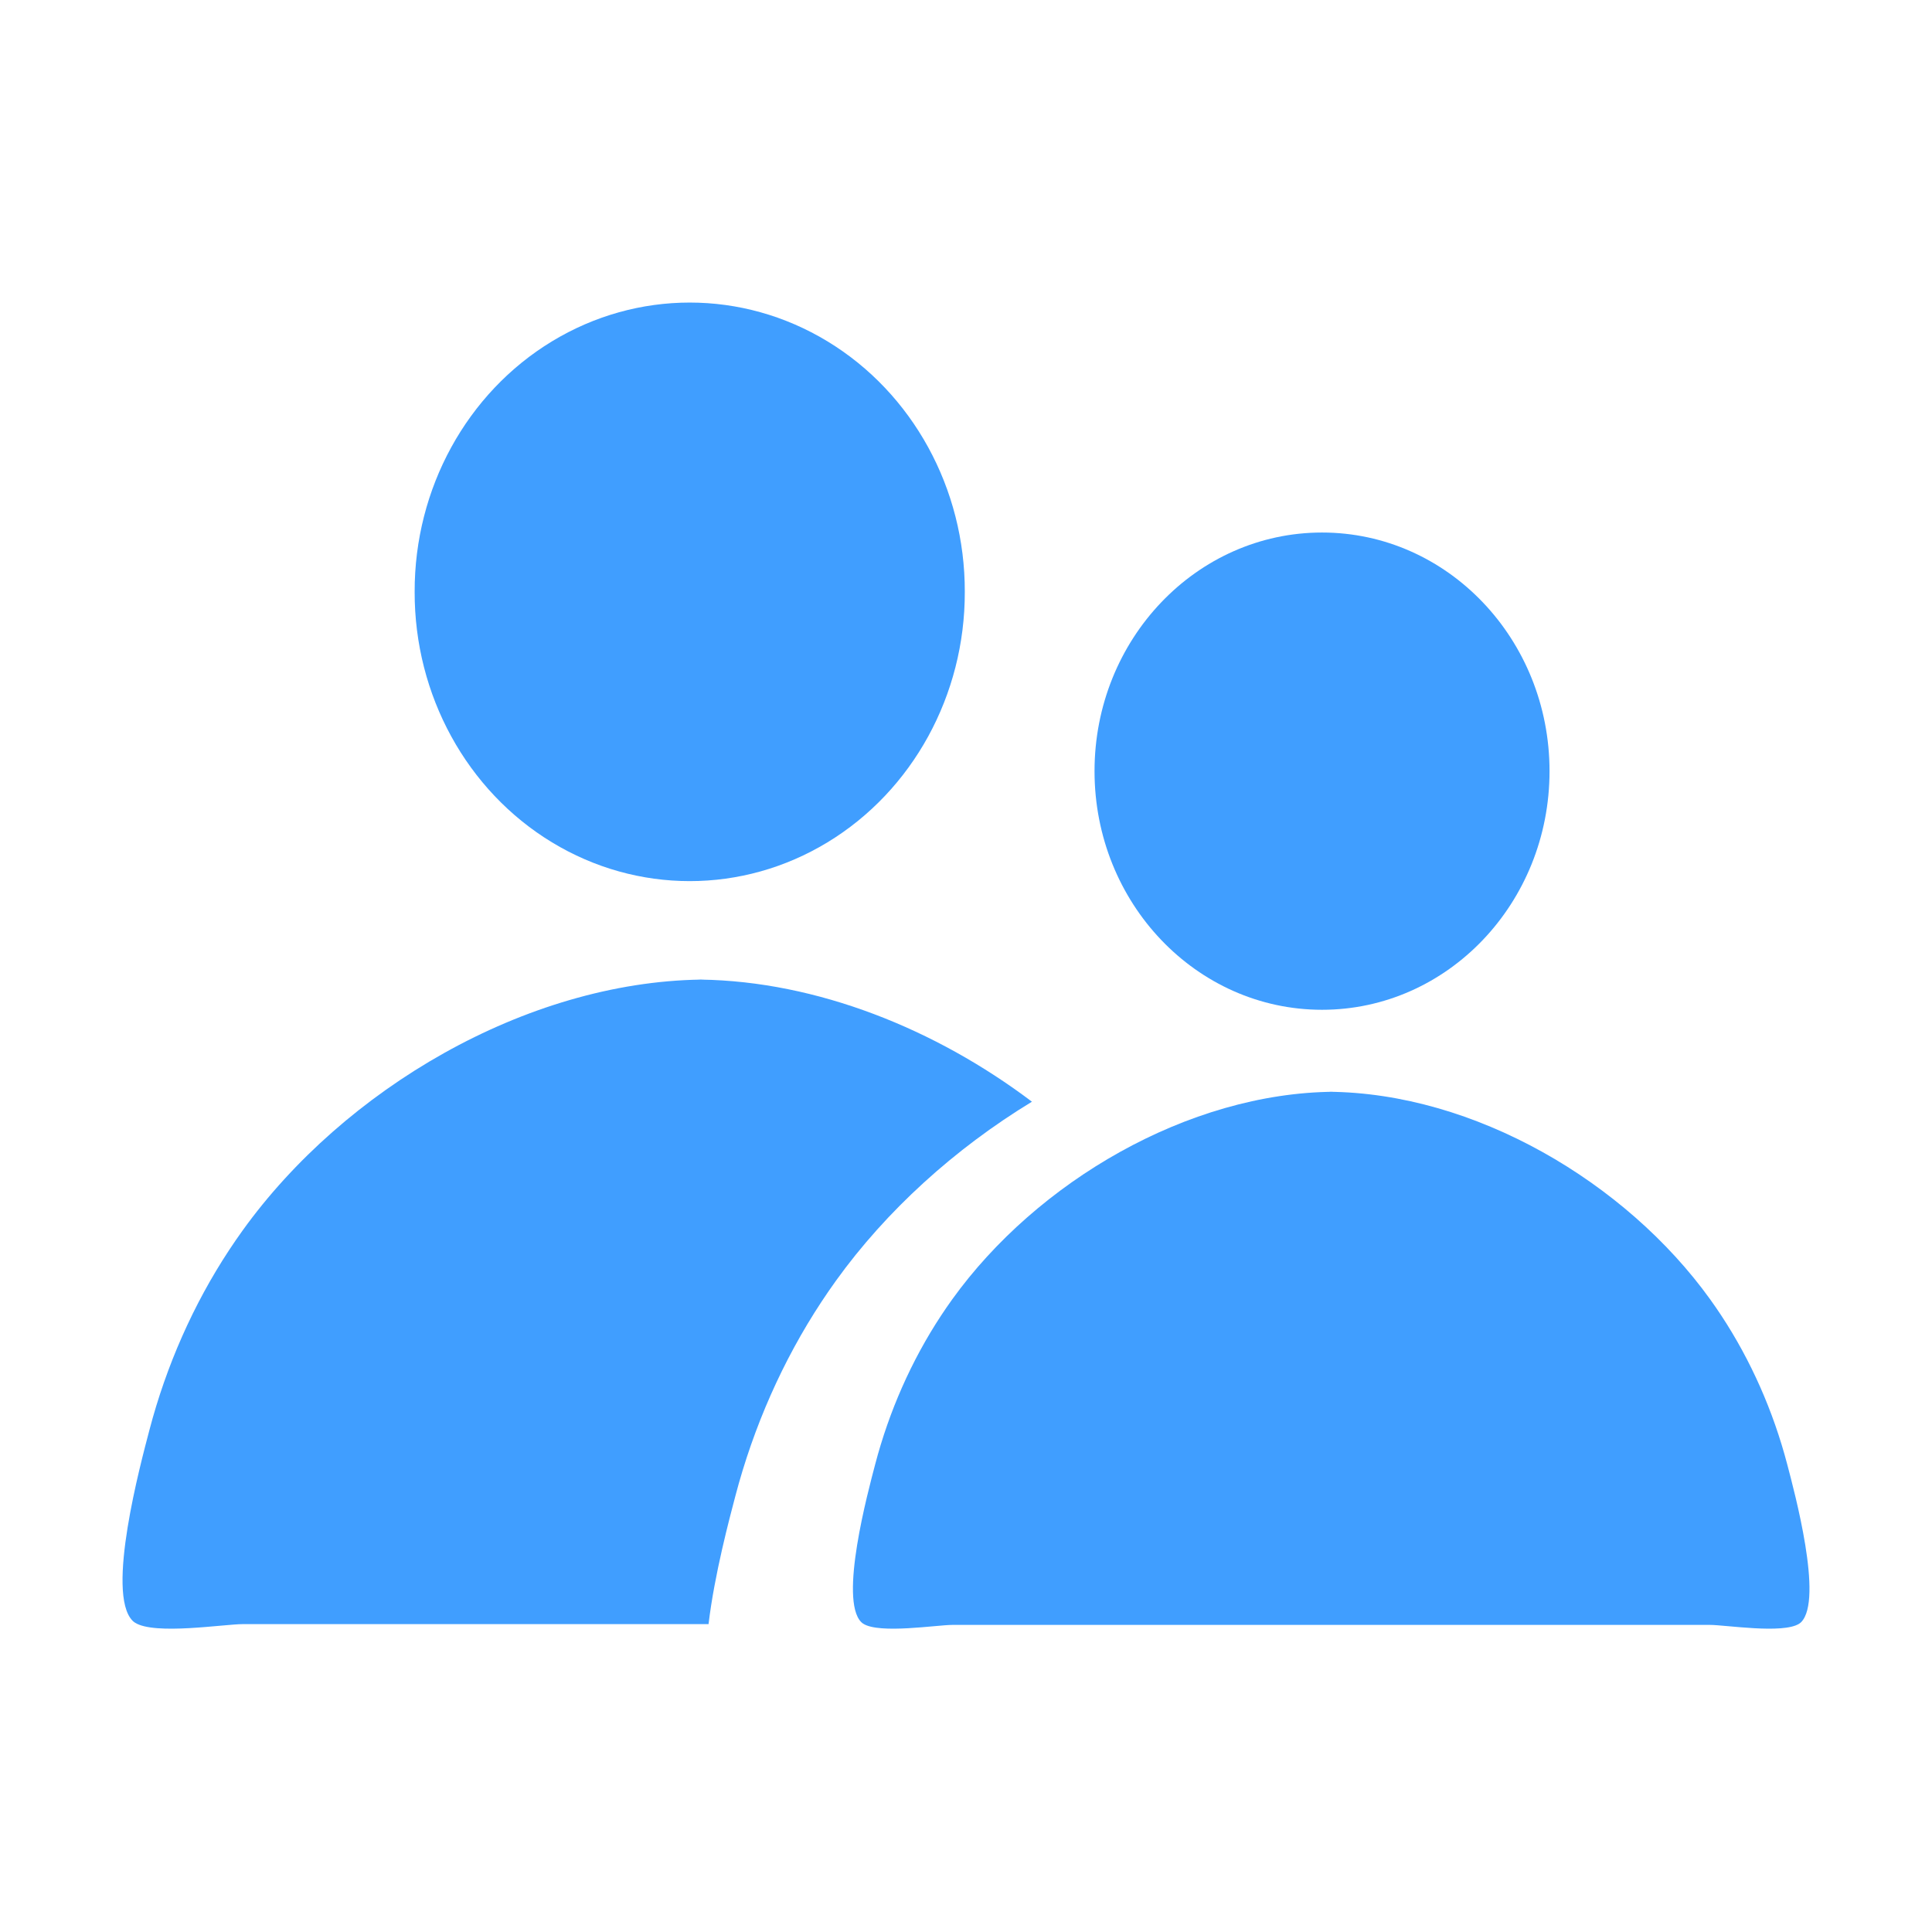
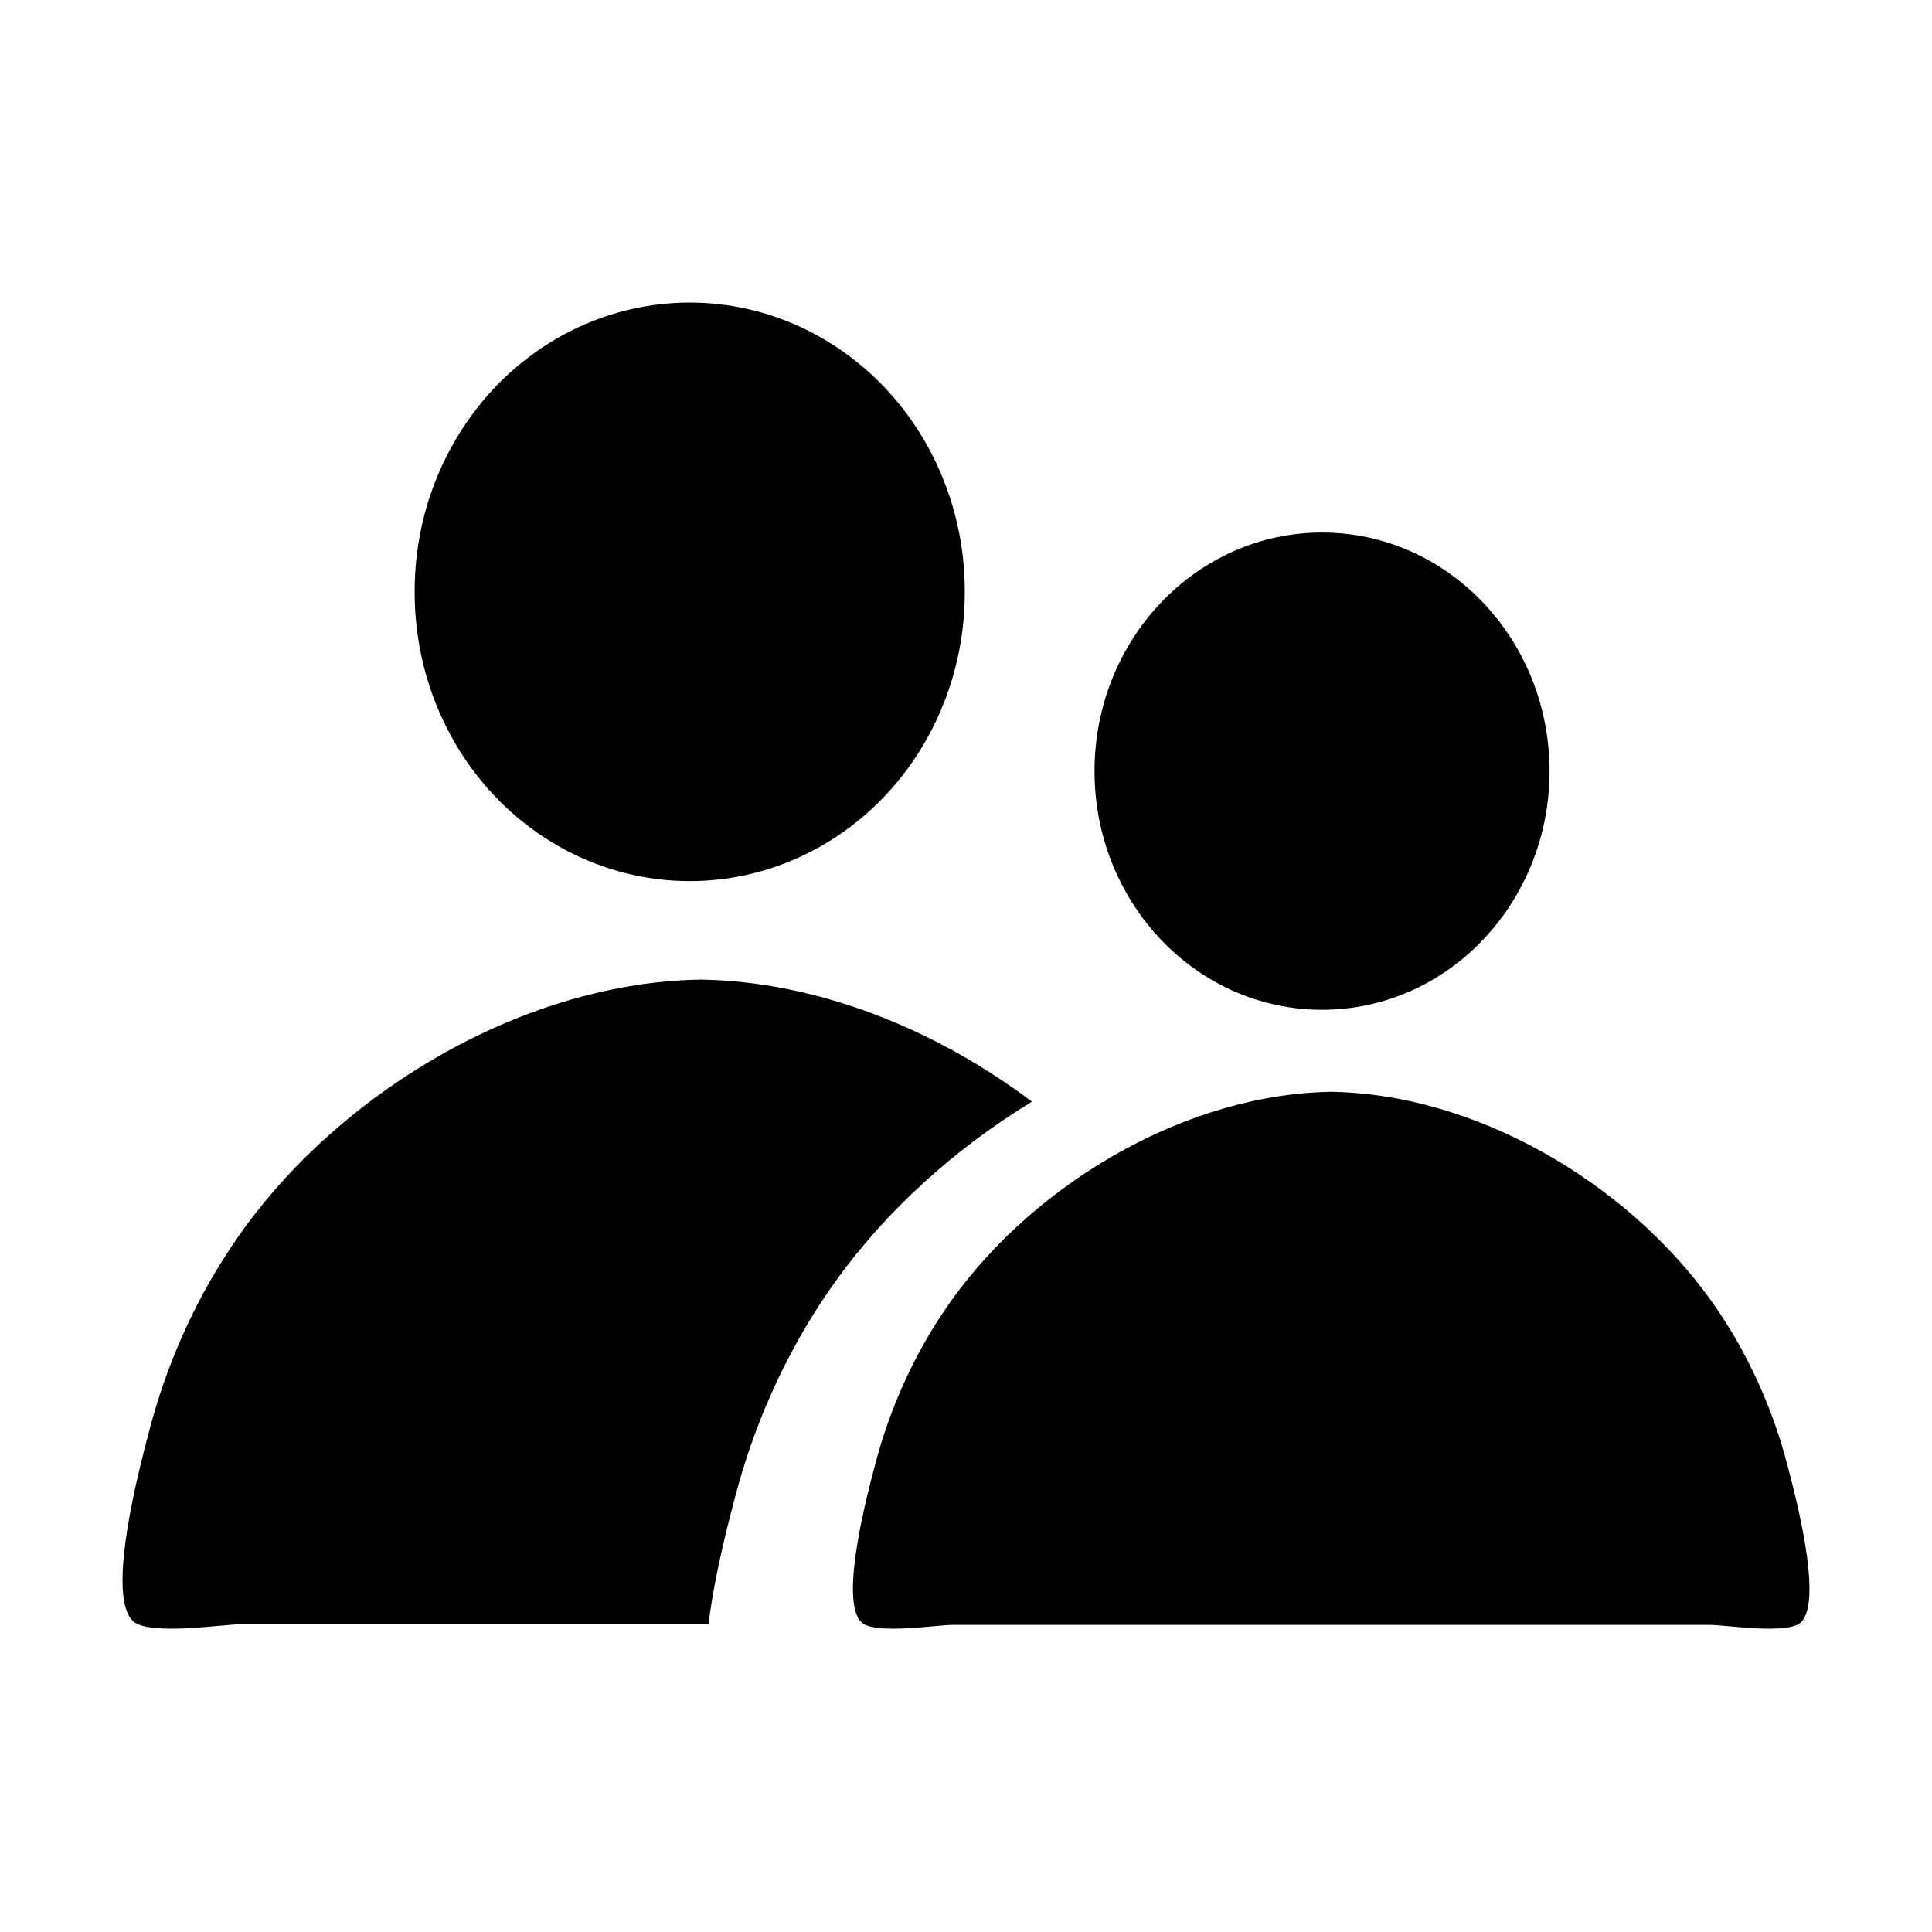
<svg xmlns="http://www.w3.org/2000/svg" class="icon" viewBox="0 0 1024 1024" version="1.1" width="200" height="200">
-   <path d="M580.124 408.727a126.477 120.58 90 1 0 241.161 0 126.477 120.58 90 1 0-241.161 0Z" fill="#409EFF" />
-   <path d="M704.076 578.663c77.255 0.568 157.521 47.685 202.347 110.018a252.538 252.538 0 0 1 5.858 8.509c15.799 23.989 27.608 50.837 34.984 78.939 3.808 14.508 19.249 71.647 7.394 83.62a6.133 6.133 0 0 1-1.028 0.825c-8.577 5.572-39.129 0.656-47.389 0.656H504.886c-8.261 0-38.813 4.916-47.389-0.656a6.185 6.185 0 0 1-1.028-0.825c-11.855-11.974 3.587-69.112 7.394-83.62 7.376-28.102 19.184-54.949 34.984-78.939a251.502 251.502 0 0 1 5.858-8.509c44.826-62.334 125.092-109.45 202.347-110.018" fill="#409EFF" />
-   <path d="M219.775 313.689a152.923 145.794 90 1 0 291.587 0 152.923 145.794 90 1 0-291.587 0Z" fill="#409EFF" />
-   <path d="M369.645 519.159c0.599 0.004 1.199 0.038 1.799 0.047 0.599-0.009 1.199-0.042 1.798-0.047h-3.597z" fill="#409EFF" />
-   <path d="M389.725 793.054c9.639-36.721 25.069-71.804 45.714-103.151 2.477-3.761 5.031-7.47 7.655-11.119 26.619-37.015 62.82-69.897 103.85-94.857-51.132-38.634-114.031-63.795-175.5-64.721-92.855 1.398-189.008 58.092-242.859 132.977a303.19 303.19 0 0 0-7.083 10.288c-19.102 29.005-33.38 61.467-42.298 95.445-4.605 17.543-23.274 86.628-8.94 101.106 0.356 0.36 0.772 0.692 1.242 0.998 10.371 6.736 47.312 0.793 57.299 0.793h246.742c3.106-26.312 11.257-56.629 14.178-67.757z" fill="#409EFF" />
+   <path d="M580.124 408.727a126.477 120.58 90 1 0 241.161 0 126.477 120.58 90 1 0-241.161 0Z" />
+   <path d="M704.076 578.663c77.255 0.568 157.521 47.685 202.347 110.018a252.538 252.538 0 0 1 5.858 8.509c15.799 23.989 27.608 50.837 34.984 78.939 3.808 14.508 19.249 71.647 7.394 83.62a6.133 6.133 0 0 1-1.028 0.825c-8.577 5.572-39.129 0.656-47.389 0.656H504.886c-8.261 0-38.813 4.916-47.389-0.656a6.185 6.185 0 0 1-1.028-0.825c-11.855-11.974 3.587-69.112 7.394-83.62 7.376-28.102 19.184-54.949 34.984-78.939a251.502 251.502 0 0 1 5.858-8.509c44.826-62.334 125.092-109.45 202.347-110.018" />
+   <path d="M219.775 313.689a152.923 145.794 90 1 0 291.587 0 152.923 145.794 90 1 0-291.587 0Z" />
+   <path d="M369.645 519.159c0.599 0.004 1.199 0.038 1.799 0.047 0.599-0.009 1.199-0.042 1.798-0.047h-3.597z" />
+   <path d="M389.725 793.054c9.639-36.721 25.069-71.804 45.714-103.151 2.477-3.761 5.031-7.47 7.655-11.119 26.619-37.015 62.82-69.897 103.85-94.857-51.132-38.634-114.031-63.795-175.5-64.721-92.855 1.398-189.008 58.092-242.859 132.977a303.19 303.19 0 0 0-7.083 10.288c-19.102 29.005-33.38 61.467-42.298 95.445-4.605 17.543-23.274 86.628-8.94 101.106 0.356 0.36 0.772 0.692 1.242 0.998 10.371 6.736 47.312 0.793 57.299 0.793h246.742c3.106-26.312 11.257-56.629 14.178-67.757z" />
</svg>
